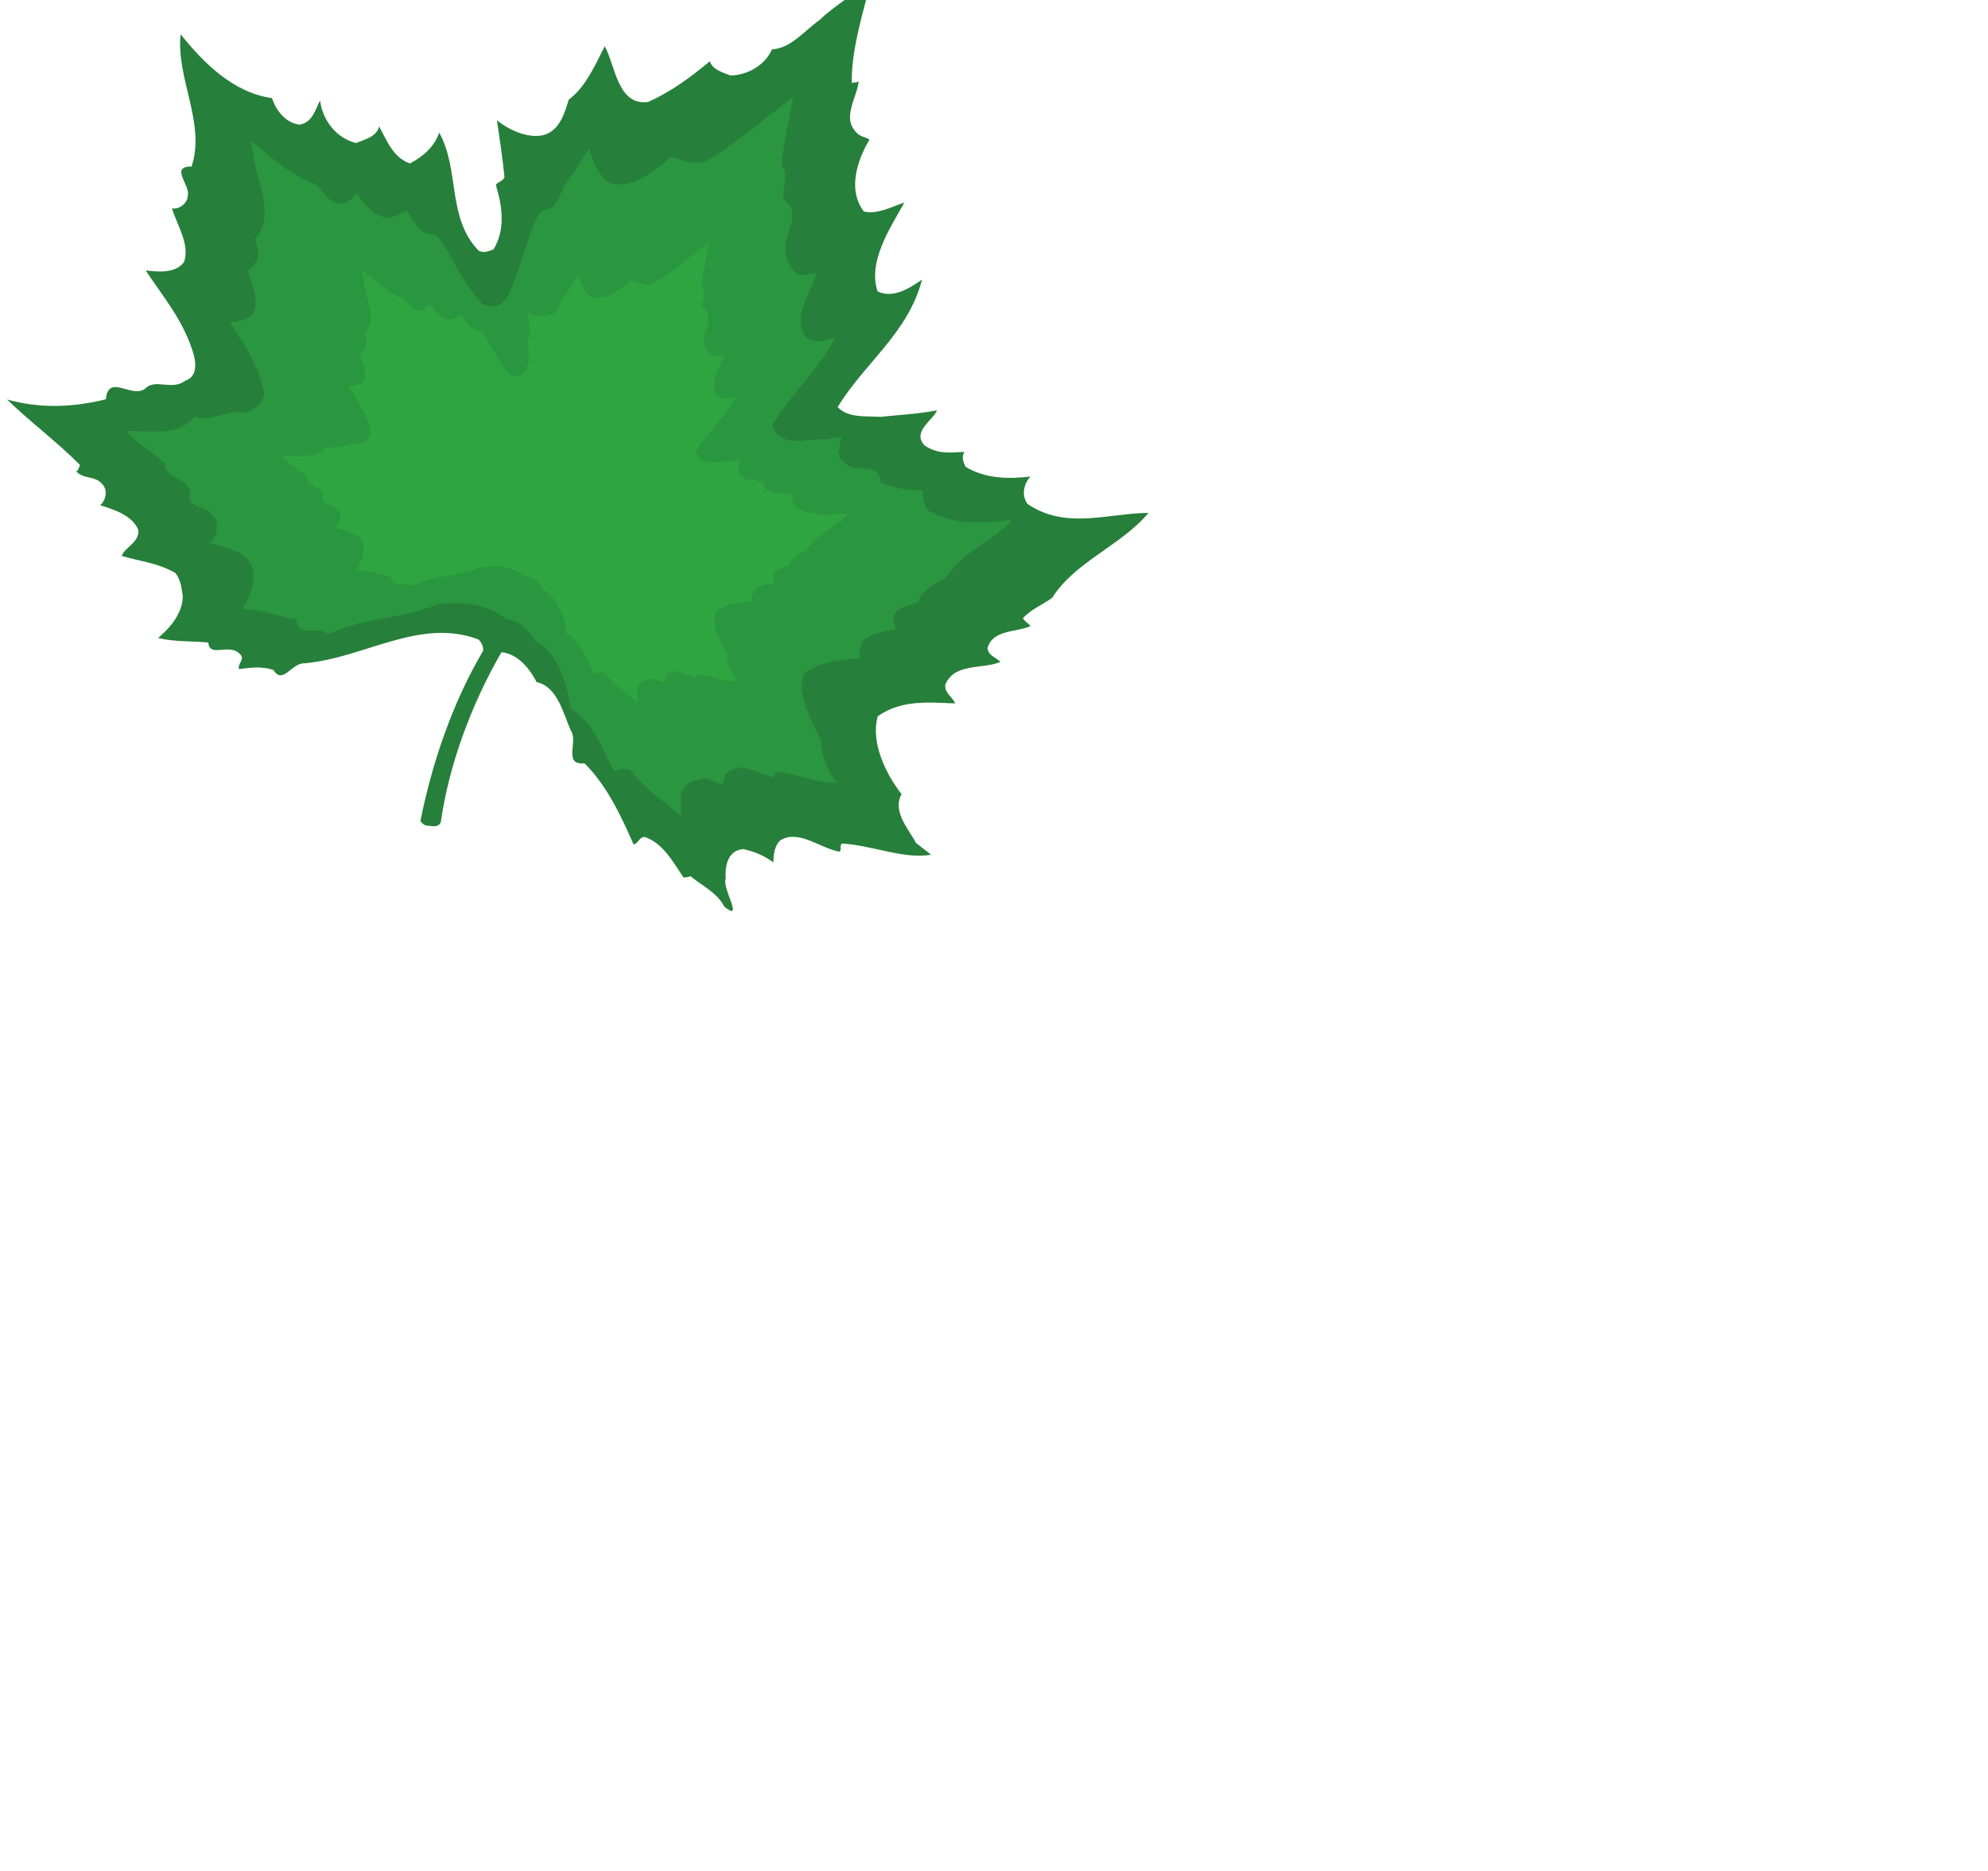
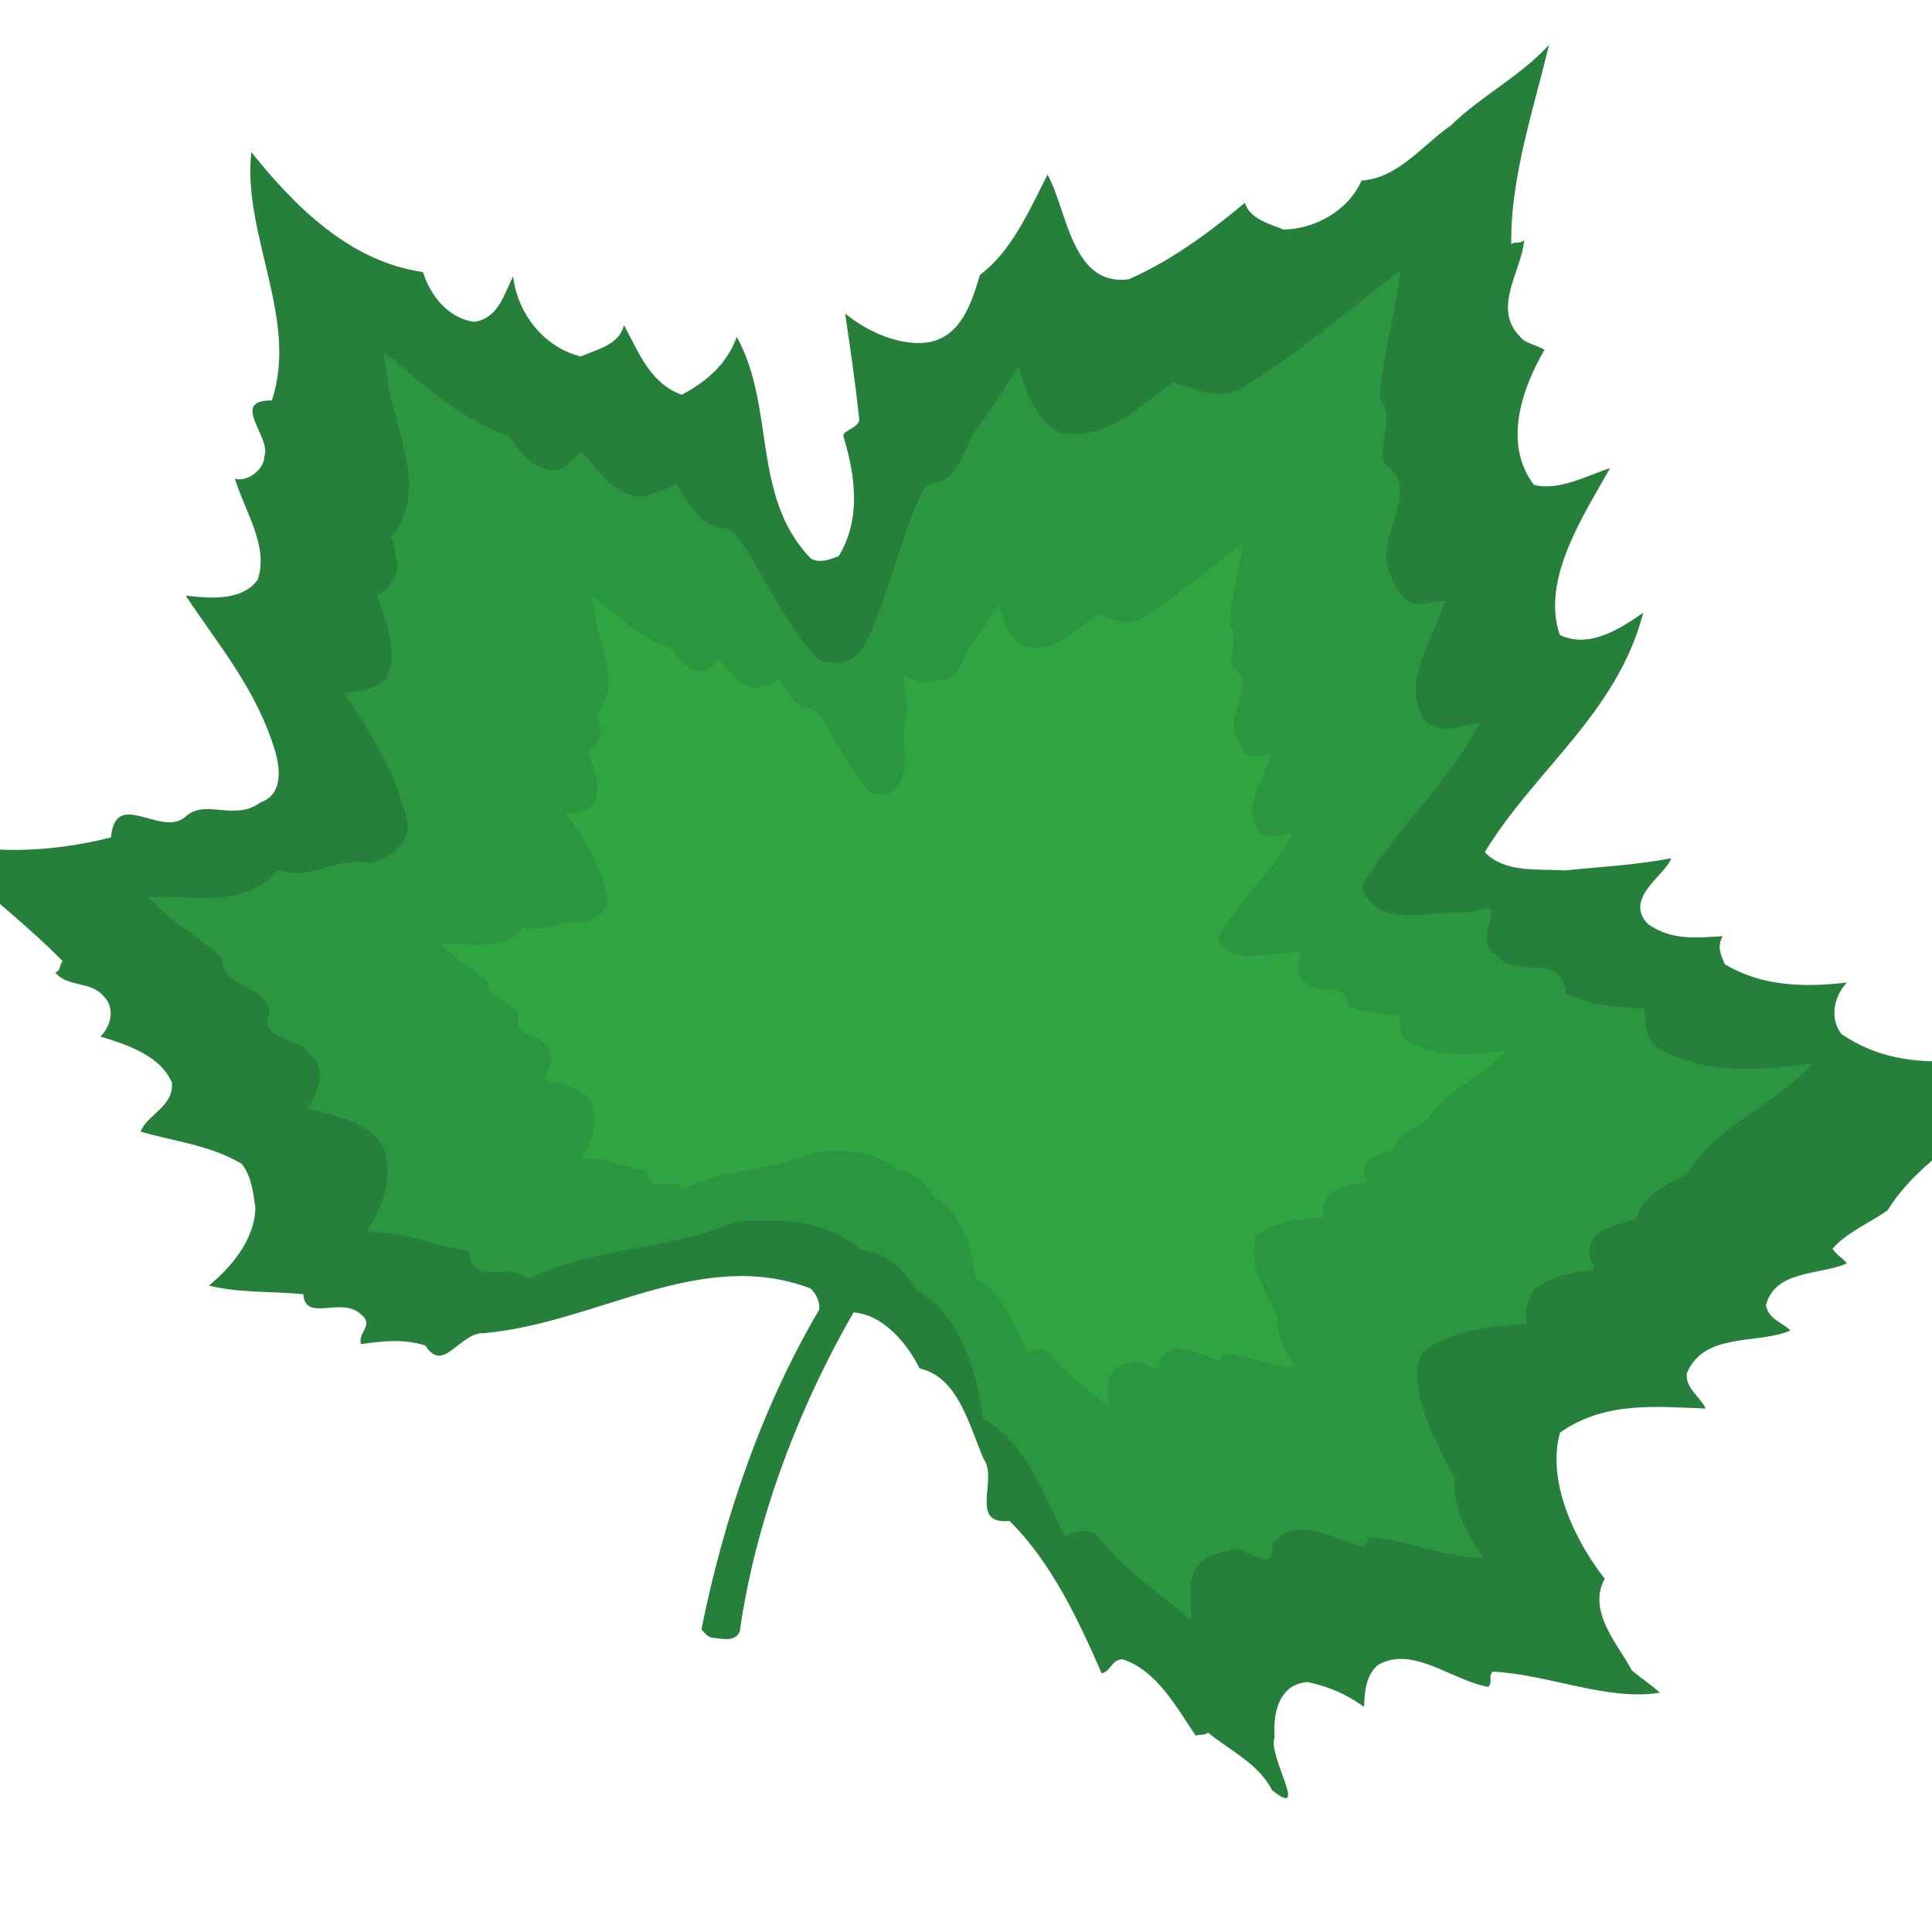
- <svg xmlns="http://www.w3.org/2000/svg" version="1.1" id="Layer_1" x="0px" y="0px" viewBox="150 350 850 800" style="enable-background:new 150 350 800 800;" xml:space="preserve">
+ <svg xmlns="http://www.w3.org/2000/svg" version="1.1" id="Layer_1" width="100" height="100" viewBox="170 350 440 400" xml:space="preserve">
  <defs id="defs6">
    <clipPath id="clipPath18" clipPathUnits="userSpaceOnUse">
      <path id="path16" d="M 0,842 H 595 V 0 H 0 Z" />
    </clipPath>
  </defs>
  <g transform="matrix(1.333333,0,0,-1.333333,0,1122.667)" id="g10">
    <g id="g12">
      <g clip-path="url(#clipPath18)" id="g14">
        <path id="path20" style="fill:#267f3a;fill-opacity:1;fill-rule:nonzero;stroke:none" d="m 449.915,387.781 c -3.069,-2.205 -6.853,-3.678 -9.387,-6.547 0.569,-1.085 1.799,-1.627 2.438,-2.543 -4.881,-2.045 -12.22,-1.103 -13.821,-7.101 0.376,-2.474 2.89,-2.955 4.154,-4.356 -5.45,-2.412 -14.747,-0.194 -17.67,-7.291 -0.306,-2.593 2.246,-3.927 3.203,-6.03 -8.251,0.29 -17.228,1.321 -24.86,-4.115 -2.362,-8.181 2.52,-18.506 7.638,-24.957 -3.083,-5.558 2.348,-11.307 4.619,-15.656 1.698,-1.388 3.293,-2.504 4.819,-3.806 -9.036,-1.475 -18.952,3.117 -28.601,3.599 -0.81,-0.9 0.089,-1.714 -0.727,-2.61 -6.235,1.075 -12.967,7.191 -18.888,3.72 -2.061,-1.813 -2.266,-4.649 -2.329,-7.148 -3.012,2.174 -5.826,3.412 -9.643,4.257 -5.213,-0.418 -5.908,-5.775 -5.64,-9.457 -1.315,-2.983 6.1,-14.214 -0.427,-9.036 -2.368,4.608 -7.109,6.694 -10.951,9.862 -0.656,-0.545 -1.359,-0.239 -2.112,-0.532 -3.426,5.072 -6.629,11.097 -12.475,13.049 -1.895,-0.006 -1.965,-2.067 -3.586,-2.401 -4.052,9.332 -8.73,19.152 -15.749,26.028 -7.014,-0.684 -1.899,7.111 -4.379,10.522 -2.508,5.714 -4.288,14.041 -10.966,15.522 -1.994,4.023 -6.02,9.153 -11.275,9.581 -9.824,-17.037 -16.878,-36.347 -19.441,-54.498 -0.851,-1.93 -3.04,-1.18 -4.673,-1.084 -0.779,0.13 -1.322,0.787 -1.873,1.448 3.668,18.291 10.05,37.486 20.123,54.626 0.111,1.215 -0.482,2.725 -1.545,3.624 -18.888,7.076 -36.375,-5.96 -55.784,-7.67 -4.128,0.146 -6.875,-7.029 -9.944,-2.106 -3.66,1.184 -7.425,0.753 -11.002,0.24 -0.609,1.942 2.249,3.196 0.109,4.985 -3.34,3.357 -9.636,-1.409 -9.961,3.549 -5.434,0.511 -10.826,0.173 -16.125,1.455 3.63,3.012 7.785,7.676 7.941,13.267 -0.373,2.466 -0.59,5.289 -2.329,7.527 -5.66,3.335 -11.352,3.747 -17.271,5.518 1.066,2.888 5.635,4.224 5.351,8.329 -1.937,4.628 -7.606,6.496 -12.226,7.91 1.809,1.713 2.593,4.935 0.53,6.899 -2.189,2.636 -6.085,1.418 -8.274,4.064 0.862,0.04 0.791,1.329 1.277,1.939 -7.393,7.47 -15.934,13.752 -23.416,21.032 10.442,-2.93 21.074,-2.591 31.679,0.069 0.794,8.452 8.408,0.06 12.628,3.44 3.354,3.342 8.449,-0.793 12.839,2.508 3.714,1.297 3.535,5.146 2.687,8.456 -3.188,10.838 -9.735,18.34 -15.376,26.9 3.794,-0.423 9.575,-1.081 12.313,2.744 1.872,5.668 -2.094,11.4 -3.922,17.235 2.004,-0.668 5.08,1.536 5.051,3.853 1.212,3.238 -6.04,9.58 1.264,9.503 4.645,13.876 -5.07,28.431 -3.504,42.419 7.303,-9.095 16.694,-18.684 29.315,-20.483 1.219,-3.89 4.257,-7.949 8.825,-8.502 4.087,0.708 4.933,4.532 6.58,7.784 0.733,-6.399 5.308,-12.193 11.565,-13.696 2.855,1.257 6.518,1.947 7.377,5.339 2.546,-4.686 4.434,-9.916 9.852,-11.885 4.1,2.168 7.731,5.172 9.396,9.891 6.672,-11.96 2.429,-27.27 12.642,-37.856 1.499,-0.868 3.266,-0.18 4.782,0.409 3.825,6.285 2.868,13.614 0.826,20.378 -0.392,1.02 2.253,1.313 2.696,2.799 -0.641,6.15 -1.534,12.207 -2.425,18.256 3.832,-3.165 9.629,-5.721 14.409,-4.884 5.523,1.12 7.214,6.871 8.624,11.488 5.311,3.951 8.329,10.79 11.54,17.125 3.387,-6.104 4.095,-19.202 13.91,-17.873 7.567,3.369 13.866,8.132 19.806,13.058 0.818,-2.879 4.647,-3.726 6.574,-4.575 5.487,0.091 11.096,3.276 13.336,8.369 6.241,0.389 10.433,6.079 15.251,9.408 5.169,5.05 11.869,8.381 16.762,13.767 -2.341,-10.07 -6.635,-22.639 -6.431,-34.042 0.664,0.542 1.467,-0.024 2.208,0.699 -0.364,-5.085 -5.539,-11.594 -0.76,-16.432 0.919,-1.249 2.737,-1.415 4.231,-2.29 -4.358,-7.5 -6.84,-16.47 -1.806,-23.091 4.352,-1.075 9.112,1.642 13.005,2.856 -4.747,-8.382 -11.792,-19.112 -8.589,-28.482 5.009,-2.422 10.338,1.089 14.243,3.777 -4.416,-17.128 -18.544,-26.831 -27.056,-40.884 3.439,-3.616 9.24,-2.816 13.726,-3.123 6.144,0.638 12.137,0.933 18.097,2.08 -0.811,-2.785 -8.257,-6.834 -3.925,-11.263 4.167,-2.89 8.442,-2.26 12.723,-2.051 -0.95,-1.683 -0.363,-3.194 0.403,-4.789 6.272,-3.82 13.752,-3.971 20.841,-3.117 -2.297,-2.344 -2.961,-6.244 -0.951,-8.803 12.251,-8.343 25.722,-2.966 38.772,-2.856 -8.858,-10.549 -23.713,-15.734 -30.885,-27.241" />
        <path id="path22" style="fill:#267f3a;fill-opacity:1;fill-rule:nonzero;stroke:none" d="m 447.465,388.866 c -4.436,-2.444 -9.571,-4.582 -10.708,-9.527 -3.963,-1.401 -11.231,-2.173 -9.731,-8.289 0.038,-0.849 1.288,-1.825 0.293,-2.645 -4.102,-0.284 -8.953,-1.286 -12.329,-4.199 -1.179,-2.208 -2.263,-4.658 -1.205,-7.01 -6.936,-0.51 -16.004,-1.113 -22.455,-6.237 -2.929,-8.557 3.133,-18.566 7.025,-26.364 -0.306,-5.938 2.566,-12.239 6.222,-16.779 -7.983,-0.045 -15.8,3.616 -23.648,4.349 -1.289,-0.061 -0.856,-1.93 -1.959,-2.067 -6.356,1.757 -13.726,6.894 -18.926,0.806 0.019,-7.551 -5.674,-0.018 -8.596,-1.441 -2.738,-0.479 -5.029,-0.939 -6.917,-2.834 -2.98,-3.918 -1.417,-7.957 -1.736,-12.016 -6.637,5.871 -14.517,10.807 -19.75,17.938 -2.227,1.617 -4.428,0.909 -6.776,-0.154 -5.086,9.375 -7.983,19.454 -17.338,24.839 -0.962,9.221 -5.202,22.414 -13.743,26.811 -2.677,3.905 -5.957,7.871 -11.49,8.637 -1.186,-0.323 -2.01,-1.219 -2.74,-1.94 -9.084,-18.212 -16.281,-34.522 -19.571,-53.401 -1.203,0.116 -0.603,3.398 -0.252,5.134 5.64,16.587 10.344,34.847 18.987,49.677 -4.489,9.324 -15.698,6.723 -23.585,6.426 -14.641,-6.113 -29.279,-5.101 -43.627,-11.975 -4.068,4.101 -11.662,-2.191 -12.479,5.925 -7.871,1.161 -12.552,3.861 -20.457,3.991 -0.179,0.081 -0.524,0.234 -0.878,0.39 3.449,4.971 5.229,10.902 3.752,16.581 -2.622,6.394 -10.392,7.308 -16.505,9.158 2.278,2.773 4.492,8.291 0.488,11.532 -1.977,3.593 -11.026,2.557 -8.317,8.704 -0.97,5.872 -9.955,5.01 -10.076,11.356 -4.693,4.587 -11.027,7.797 -15.484,12.904 9.001,0.435 20.646,-2.61 27.279,5.775 6.831,-2.584 12.906,3.113 19.689,1.384 3.711,1.295 7.641,3.544 7.76,8.099 -2.03,10.117 -7.9,19.623 -13.529,27.764 2.898,0.394 6.579,0.664 8.873,3.004 2.981,5.815 -0.06,11.766 -1.885,17.6 2.434,1.234 4.783,4.174 4.209,7.147 -0.511,1.698 -0.335,3.51 -1.28,5.181 7.907,8.879 1.359,21.619 -0.587,31.911 0.217,2.419 -1.091,4.664 -0.858,7.08 7.232,-5.916 15.79,-14.089 26,-17.549 2.629,-3.047 4.805,-7.15 9.53,-7.35 2.75,0.048 4.362,2.273 6.167,3.985 3.459,-4.03 6.276,-9.055 12.488,-9.698 2.801,0.661 4.827,1.438 7.338,2.851 2.579,-3.656 4.709,-8.793 9.897,-9.404 4.579,0.906 6.758,3.935 9.189,7.059 4.349,-11.985 1.194,-24.84 10.934,-34.595 2.907,-1.489 7.09,-1.026 8.934,1.728 5.625,7.995 -0.38,16.718 3.481,24.027 -0.38,4.364 -1.449,8.606 -1.48,12.804 4.255,-2.704 8.633,-2.755 12.953,-1.518 6.324,0.559 6.573,7.785 9.817,11.801 3.068,4.103 5.838,8.958 8.568,12.784 1.634,-5.33 3.568,-11.421 8.571,-13.839 9.291,-2.212 17.082,5.457 23.961,10.595 5.06,-1.814 10.401,-3.958 15.066,-0.989 11.836,7.355 22.136,16.43 33.066,24.606 -1.282,-9.079 -4.013,-18.135 -4.441,-27.172 3.089,-3.464 -0.242,-9.111 0.753,-13.538 8.939,-5.827 -2.77,-15.752 1.57,-23.953 1.25,-2.862 2.788,-6.054 6.464,-5.792 1.614,0.336 3.153,0.502 4.945,0.759 -2.43,-8.364 -9.654,-17.129 -4.275,-25.368 3.841,-3.161 7.594,-0.828 11.531,-0.472 -6.764,-12.945 -17.491,-22.051 -24.874,-34.51 3.555,-9.527 14.486,-4.709 21.894,-5.468 1.8,0.261 3.49,0.767 5.455,0.944 0.23,-2.819 -2.819,-7.343 1.085,-9.908 4.295,-5.446 13.496,1.171 14.639,-8.128 5.539,-2.653 11.123,-2.816 16.635,-3.149 -0.032,-2.924 0.332,-6.857 2.98,-8.447 10.67,-5.749 21.512,-4.457 32.352,-3.159 -7.644,-8.784 -20.074,-12.732 -26.353,-23.162" />
        <path id="path24" style="fill:#2a963f;fill-opacity:1;fill-rule:nonzero;stroke:none" d="m 415.712,394.061 c -3.593,-1.982 -7.753,-3.714 -8.672,-7.721 -3.21,-1.13 -9.093,-1.755 -7.881,-6.713 0.032,-0.69 1.041,-1.481 0.237,-2.142 -3.325,-0.226 -7.25,-1.037 -9.987,-3.397 -0.95,-1.79 -1.831,-3.775 -0.976,-5.68 -5.616,-0.414 -12.96,-0.906 -18.186,-5.054 -2.374,-6.929 2.539,-15.037 5.691,-21.354 -0.254,-4.809 2.081,-9.913 5.035,-13.592 -6.464,-0.035 -12.794,2.929 -19.15,3.526 -1.046,-0.052 -0.695,-1.564 -1.588,-1.678 -5.15,1.423 -11.117,5.589 -15.335,0.653 0.02,-6.115 -4.593,-0.015 -6.962,-1.165 -2.213,-0.389 -4.07,-0.762 -5.595,-2.296 -2.419,-3.175 -1.155,-6.445 -1.41,-9.731 -5.373,4.754 -11.761,8.752 -15.997,14.522 -1.807,1.316 -3.587,0.741 -5.489,-0.118 -4.122,7.591 -6.464,15.756 -14.046,20.117 -0.779,7.469 -4.212,18.155 -11.129,21.715 -2.169,3.165 -4.831,6.378 -9.31,7 -0.96,-0.261 -5.105,6.65 -22.002,4.776 -11.856,-4.954 -23.713,-4.134 -35.332,-9.702 -3.299,3.319 -9.451,-1.774 -10.108,4.799 -6.374,0.939 -10.172,3.13 -16.572,3.235 -0.146,0.064 -0.424,0.185 -0.711,0.316 2.791,4.026 4.233,8.828 3.04,13.434 -2.125,5.173 -8.423,5.915 -13.372,7.414 1.842,2.245 3.641,6.715 0.396,9.342 -1.602,2.908 -8.93,2.069 -6.735,7.048 -0.788,4.755 -8.066,4.06 -8.162,9.2 -3.802,3.713 -8.933,6.312 -12.545,10.453 7.29,0.349 16.725,-2.114 22.098,4.677 5.532,-2.093 10.452,2.519 15.946,1.12 3.006,1.048 6.19,2.869 6.289,6.561 -1.646,8.192 -6.4,15.895 -10.96,22.491 2.345,0.316 5.329,0.535 7.185,2.428 2.416,4.716 -0.047,9.533 -1.524,14.26 1.971,1.001 3.873,3.381 3.407,5.789 -0.412,1.372 -0.271,2.843 -1.037,4.193 6.403,7.196 1.101,17.513 -0.475,25.85 0.179,1.957 -0.884,3.778 -0.696,5.736 5.858,-4.792 12.791,-11.414 21.061,-14.214 2.128,-2.472 3.889,-5.794 7.718,-5.955 2.231,0.04 3.535,1.838 4.996,3.228 2.802,-3.263 5.086,-7.334 10.117,-7.854 2.269,0.531 3.909,1.163 5.945,2.305 2.086,-2.959 3.816,-7.121 8.018,-7.614 3.707,0.735 8.407,-14.404 16.3,-22.307 2.355,-1.206 5.743,-0.826 7.236,1.402 4.55,6.472 8.615,27.6 12.112,28.6 5.121,0.457 5.322,6.307 7.951,9.562 2.482,3.325 4.729,7.256 6.937,10.356 1.322,-4.318 2.891,-9.253 6.943,-11.212 7.523,-1.788 13.841,4.422 19.412,8.586 4.096,-1.469 8.423,-3.21 12.2,-0.804 9.591,5.956 17.932,13.308 26.788,19.934 -1.04,-7.357 -3.254,-14.691 -3.605,-22.013 2.508,-2.803 -0.192,-7.38 0.612,-10.963 7.249,-4.72 -2.239,-12.761 1.276,-19.407 1.016,-2.313 2.253,-4.9 5.234,-4.691 1.307,0.273 2.552,0.408 4.007,0.617 -1.972,-6.774 -7.817,-13.877 -3.465,-20.549 3.113,-2.557 6.151,-0.671 9.342,-0.381 -5.481,-10.487 -14.172,-17.86 -20.145,-27.951 2.871,-7.72 11.734,-3.816 17.732,-4.433 1.456,0.212 2.828,0.619 4.416,0.766 0.185,-2.283 -2.285,-5.947 0.88,-8.027 3.479,-4.41 10.932,0.952 11.864,-6.58 4.478,-2.149 9.004,-2.286 13.464,-2.553 -0.026,-2.369 0.268,-5.554 2.418,-6.843 8.64,-4.658 17.426,-3.607 26.207,-2.559 -6.196,-7.112 -16.265,-10.312 -21.351,-18.758" />
        <path id="path26" style="fill:#2ea541;fill-opacity:1;fill-rule:nonzero;stroke:none" d="m 371.14,403.021 c -2.303,-1.268 -4.964,-2.376 -5.552,-4.941 -2.054,-0.723 -5.819,-1.123 -5.047,-4.295 0.02,-0.442 0.67,-0.95 0.153,-1.371 -2.125,-0.146 -4.639,-0.664 -6.387,-2.176 -0.613,-1.145 -1.175,-2.412 -0.625,-3.634 -3.6,-0.264 -8.296,-0.578 -11.64,-3.232 -1.519,-4.441 1.62,-9.63 3.638,-13.669 -0.16,-3.082 1.333,-6.346 3.221,-8.7 -4.134,-0.02 -8.186,1.873 -12.252,2.256 -0.67,-0.03 -0.446,-0.999 -1.014,-1.072 -3.299,0.909 -7.12,3.573 -9.814,0.417 0.006,-3.915 -2.942,-0.009 -4.46,-0.743 -1.418,-0.252 -2.604,-0.492 -3.58,-1.471 -1.551,-2.033 -0.74,-4.125 -0.907,-6.228 -3.433,3.044 -7.522,5.6 -10.234,9.291 -1.156,0.842 -2.298,0.476 -3.51,-0.07 -2.642,4.852 -4.142,10.079 -8.993,12.874 -0.497,4.779 -2.696,11.62 -7.121,13.898 -1.391,2.023 -3.092,4.079 -5.96,4.478 -0.613,-0.168 -3.267,4.257 -14.08,3.056 -7.59,-3.169 -15.177,-2.646 -22.612,-6.208 -2.112,2.123 -6.049,-1.134 -6.469,3.071 -4.079,0.599 -6.51,2.004 -10.606,2.071 -0.096,0.041 -0.271,0.117 -0.453,0.2 1.786,2.578 2.705,5.65 1.942,8.599 -1.362,3.309 -5.388,3.785 -8.56,4.744 1.18,1.438 2.333,4.298 0.256,5.98 -1.025,1.861 -5.718,1.324 -4.308,4.51 -0.507,3.043 -5.165,2.598 -5.226,5.889 -2.431,2.375 -5.717,4.039 -8.027,6.689 4.664,0.224 10.7,-1.353 14.14,2.993 3.542,-1.339 6.688,1.613 10.207,0.718 1.924,0.67 3.959,1.834 4.023,4.199 -1.053,5.242 -4.096,10.172 -7.012,14.394 1.499,0.202 3.41,0.343 4.597,1.553 1.547,3.018 -0.029,6.102 -0.973,9.127 1.256,0.64 2.476,2.163 2.176,3.706 -0.261,0.878 -0.173,1.818 -0.664,2.681 4.103,4.608 0.708,11.209 -0.3,16.545 0.115,1.252 -0.568,2.418 -0.446,3.671 3.745,-3.066 8.187,-7.305 13.476,-9.096 1.366,-1.582 2.492,-3.709 4.943,-3.812 1.426,0.026 2.262,1.176 3.193,2.066 1.797,-2.088 3.261,-4.694 6.477,-5.026 1.455,0.339 2.502,0.744 3.807,1.475 1.337,-1.893 2.441,-4.559 5.13,-4.873 2.374,0.47 5.382,-9.219 10.43,-14.277 1.512,-0.772 3.675,-0.529 4.633,0.897 2.909,4.143 -0.198,8.667 1.806,12.454 -0.202,2.263 -0.753,4.463 -0.773,6.639 2.208,-1.401 4.48,-1.428 6.72,-0.789 3.273,0.292 3.407,4.037 5.086,6.122 1.588,2.126 3.031,4.642 4.441,6.625 0.851,-2.762 1.852,-5.922 4.443,-7.174 4.817,-1.146 8.856,2.83 12.424,5.495 2.623,-0.941 5.391,-2.054 7.81,-0.517 6.139,3.815 11.474,8.52 17.14,12.76 -0.664,-4.708 -2.08,-9.403 -2.304,-14.088 1.602,-1.795 -0.121,-4.724 0.39,-7.018 4.638,-3.02 -1.43,-8.166 0.816,-12.419 0.651,-1.481 1.442,-3.136 3.357,-3.002 0.83,0.174 1.626,0.259 2.559,0.393 -1.264,-4.334 -5.004,-8.881 -2.215,-13.151 1.991,-1.635 3.931,-0.428 5.973,-0.242 -3.503,-6.713 -9.068,-11.432 -12.89,-17.89 1.838,-4.94 7.511,-2.44 11.346,-2.836 0.932,0.135 1.812,0.396 2.834,0.489 0.114,-1.461 -1.469,-3.806 0.56,-5.136 2.221,-2.824 6.995,0.608 7.594,-4.212 2.865,-1.375 5.756,-1.462 8.614,-1.633 -0.012,-1.518 0.172,-3.555 1.544,-4.381 5.534,-2.981 11.155,-2.307 16.777,-1.637 -3.963,-4.551 -10.407,-6.6 -13.662,-12.006" />
      </g>
    </g>
  </g>
+   <g>
+     <line x1="100" y1="100" x2="100" y2="200" style="stroke:rgb(0,0,0);stroke-width:5" />
+     <line x1="0" y1="0" x2="200" y2="0" style="stroke:rgb(0,0,0);stroke-width:5" />
+   </g>
</svg>
